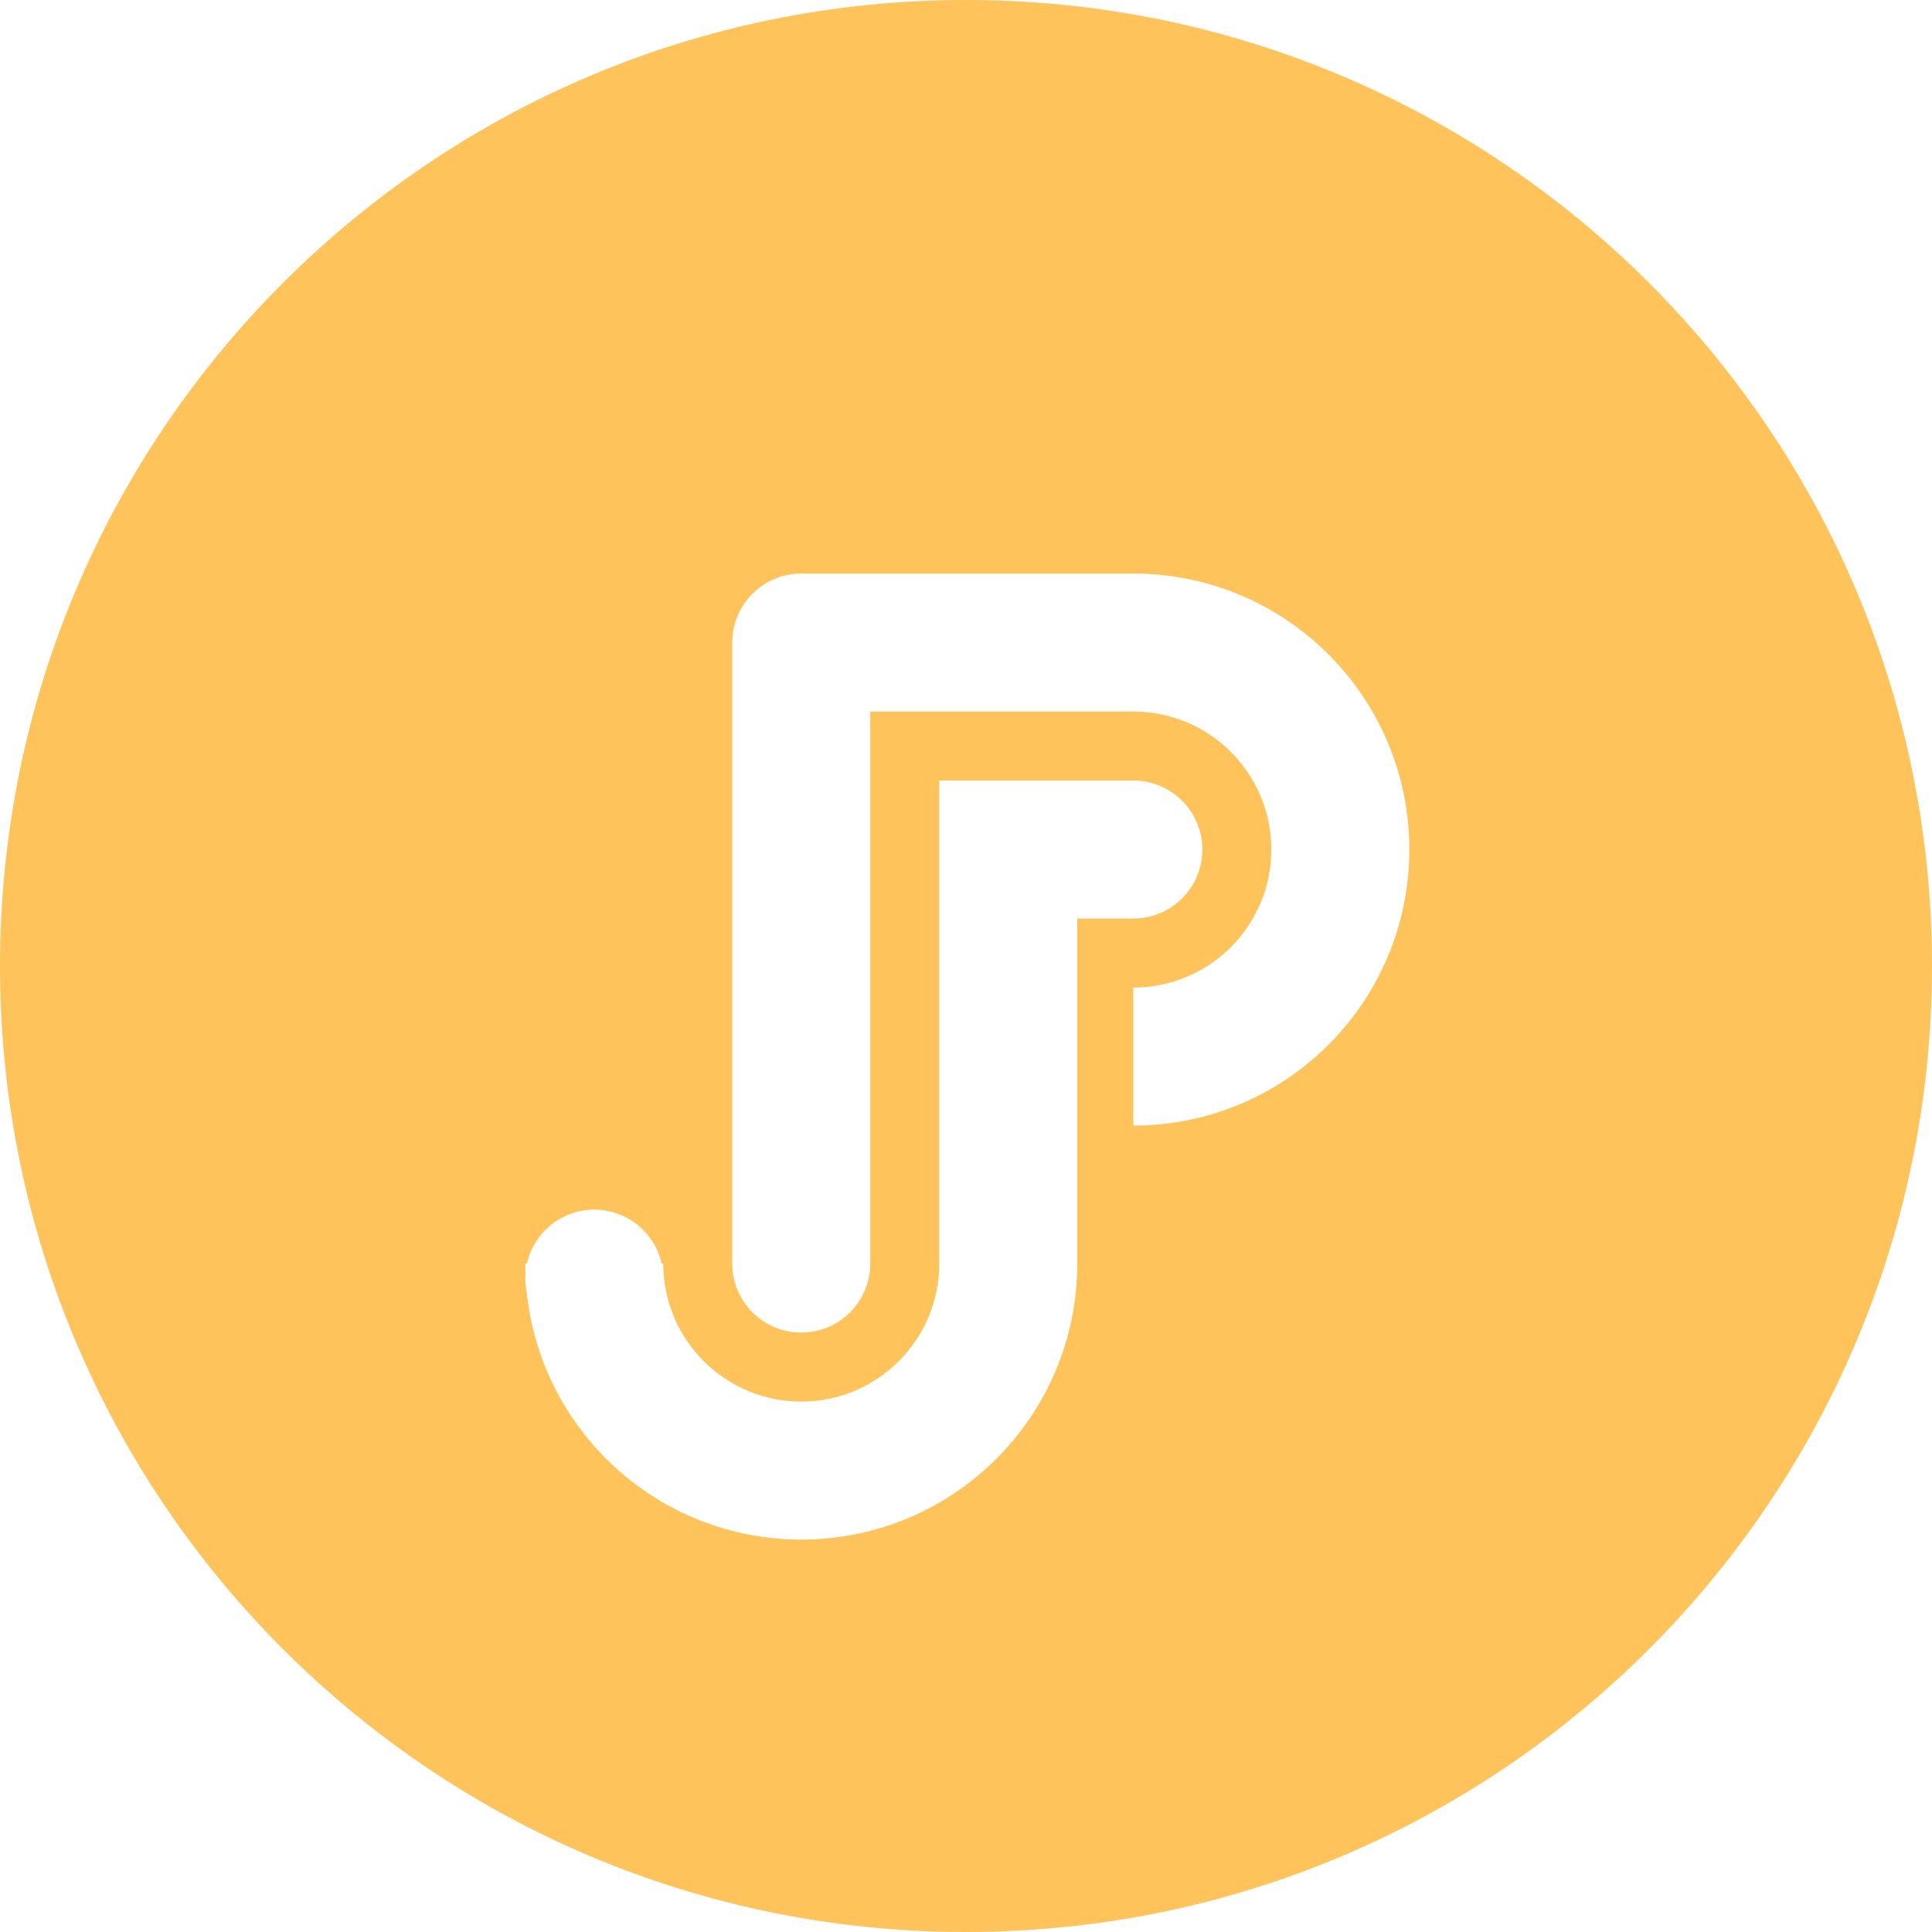
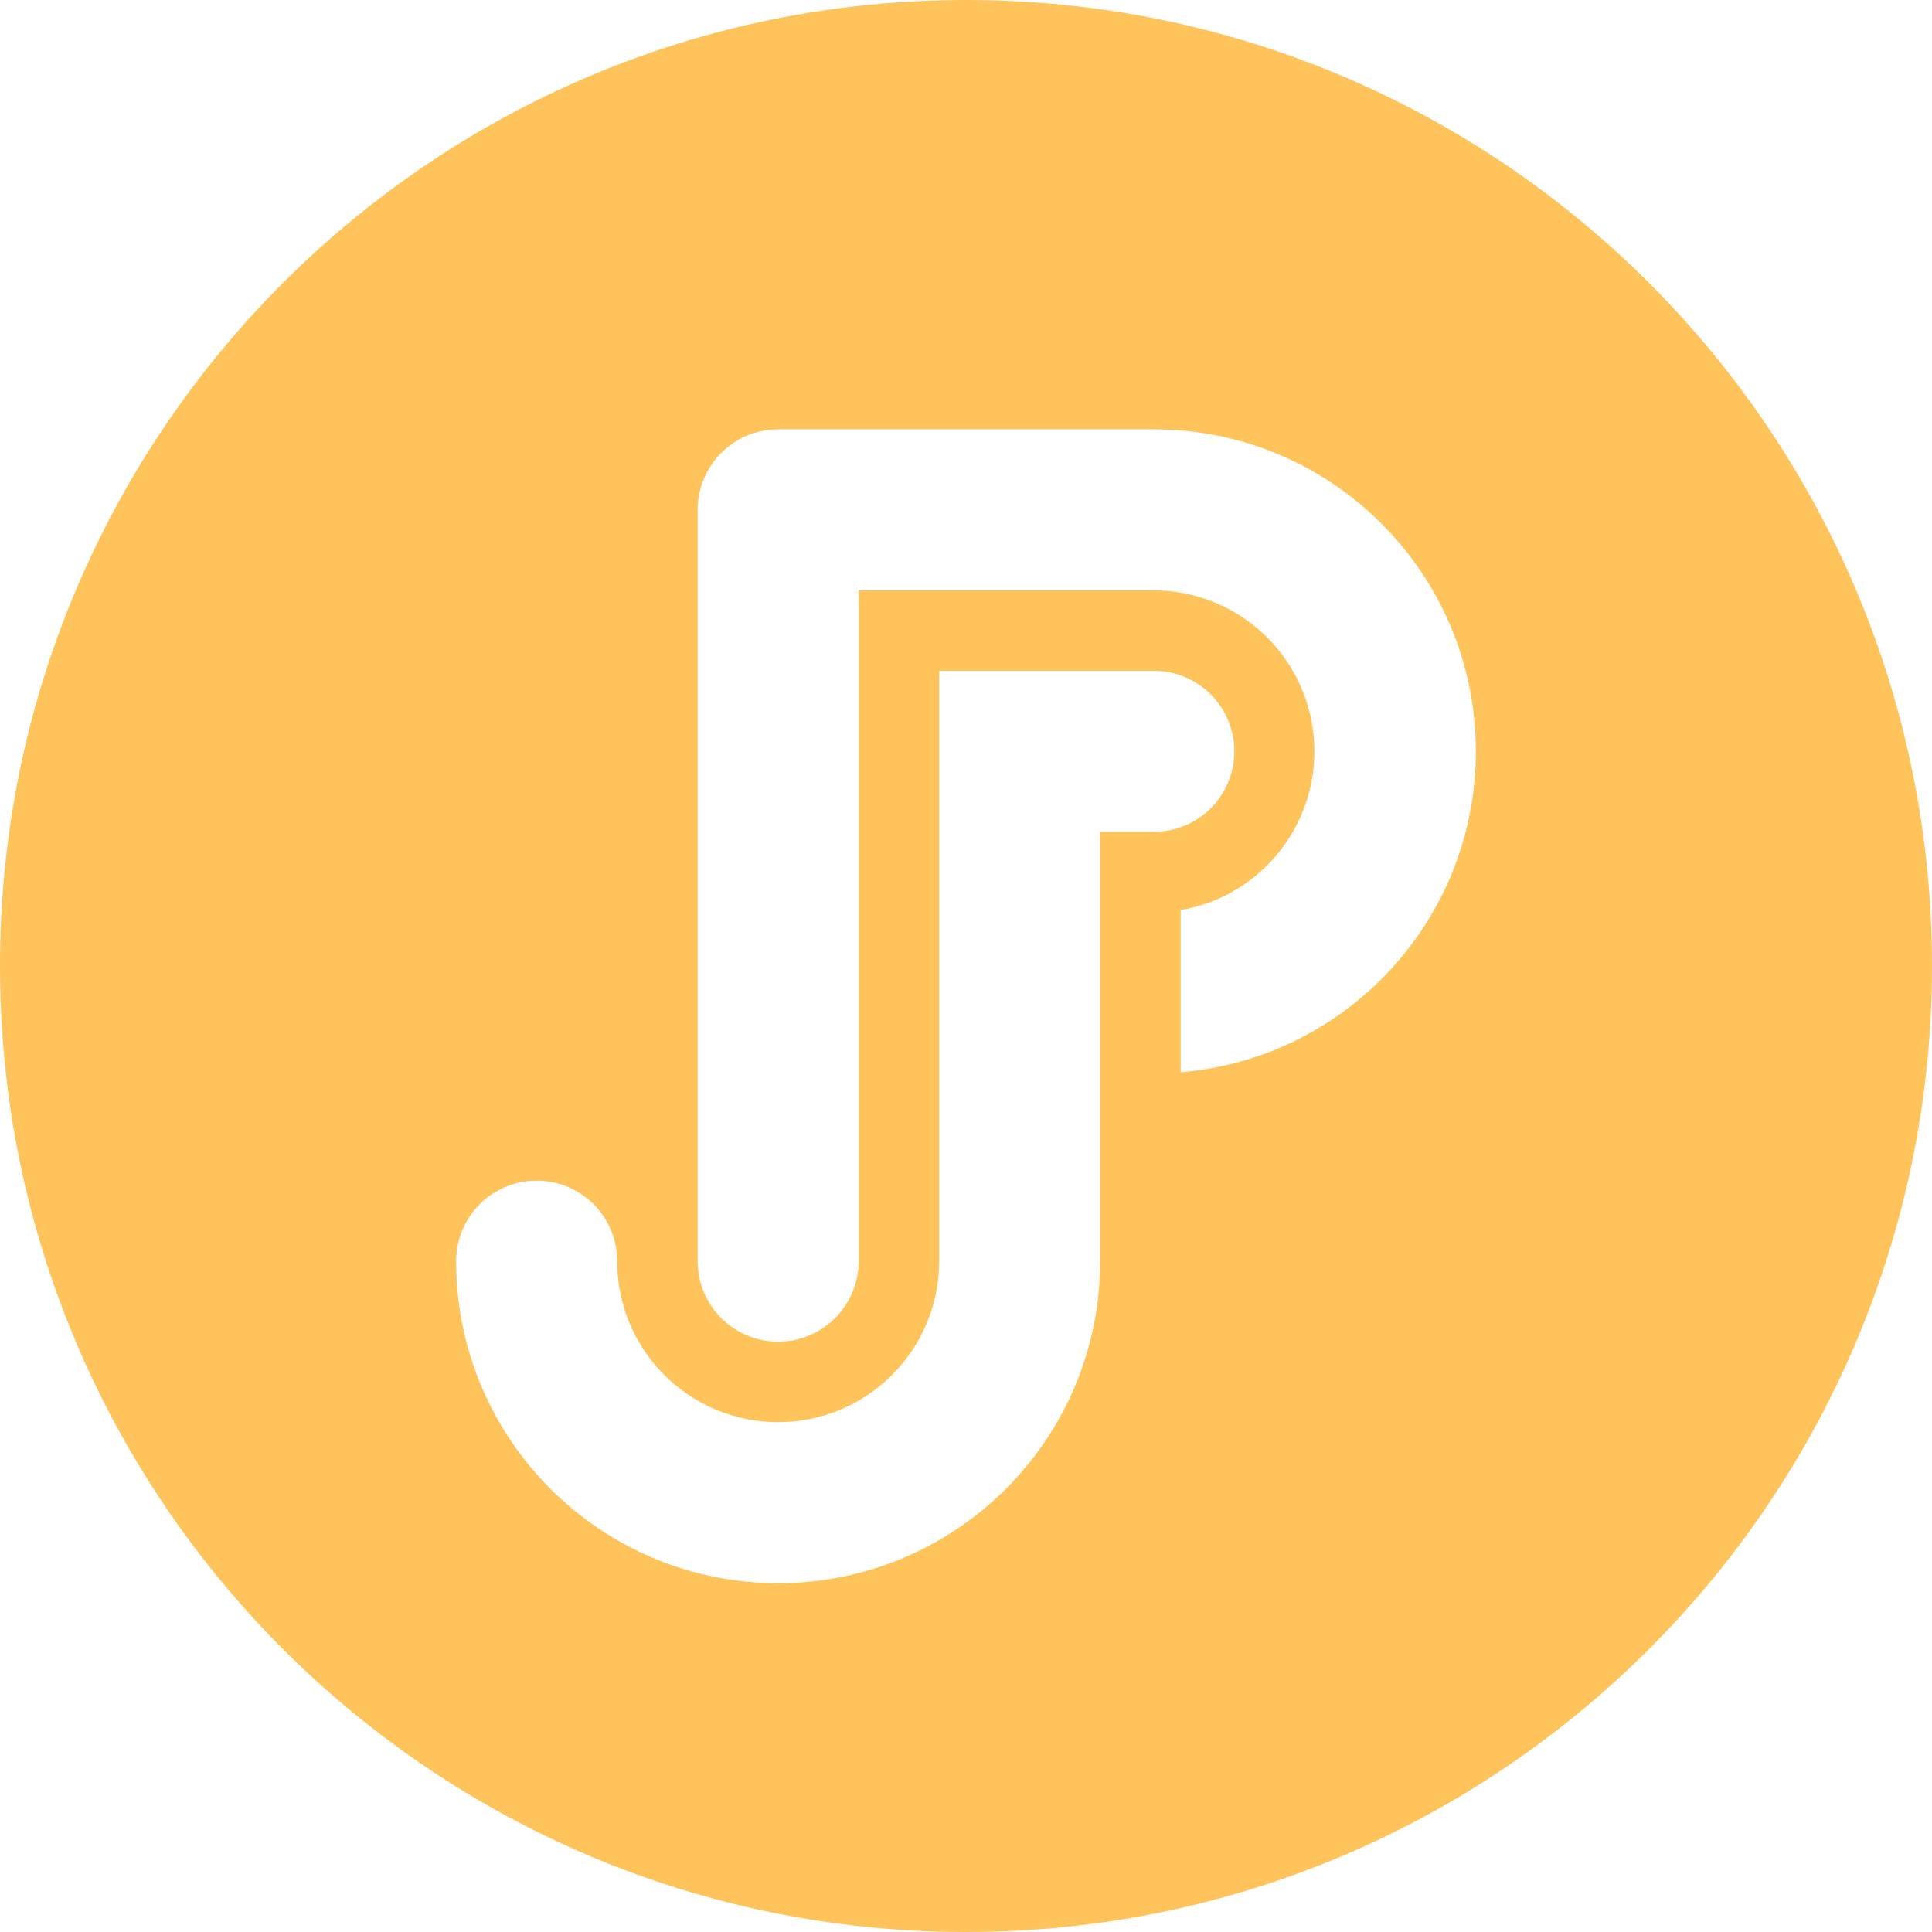
- <svg xmlns="http://www.w3.org/2000/svg" width="80" height="80" viewBox="0 0 80 80" fill="none">
-   <path fill-rule="evenodd" clip-rule="evenodd" d="M40 0C62.091 0 80 17.909 80 40C80 62.091 62.091 80 40 80C17.909 80 0 62.091 0 40C0 17.909 17.909 0 40 0ZM46.929 32.321H38.893V52.321C38.893 55.477 36.334 58.036 33.179 58.036C30.023 58.036 27.464 55.477 27.464 52.321L27.396 52.321C27.111 51.044 25.97 50.089 24.607 50.089C23.244 50.089 22.104 51.044 21.819 52.321L21.75 52.321L21.752 52.51C21.753 52.586 21.755 52.662 21.758 52.737C21.753 52.806 21.75 52.876 21.75 52.946C21.75 53.159 21.773 53.365 21.817 53.565C22.436 59.292 27.287 63.75 33.179 63.75C39.49 63.75 44.607 58.633 44.607 52.321L44.607 38.036L46.929 38.036L46.976 38.035C48.532 38.01 49.786 36.741 49.786 35.179C49.786 33.601 48.507 32.321 46.929 32.321ZM46.929 23.75H33.179L33.132 23.75C31.591 23.775 30.347 25.019 30.322 26.56L30.321 26.607V52.321L30.322 52.369C30.347 53.925 31.616 55.179 33.179 55.179L33.226 55.178C34.782 55.153 36.036 53.884 36.036 52.321L36.036 29.464L46.929 29.464C50.084 29.464 52.643 32.023 52.643 35.179C52.643 38.334 50.084 40.893 46.929 40.893V46.607L47.118 46.606C53.342 46.505 58.357 41.427 58.357 35.179C58.357 28.867 53.24 23.75 46.929 23.75Z" fill="#FFC35B" />
+ <svg xmlns="http://www.w3.org/2000/svg" width="72" height="72" fill="none">
+   <path fill="#FFC35B" fill-rule="evenodd" d="M36 72c19.882 0 36-16.118 36-36S55.882 0 36 0 0 16.118 0 36s16.118 36 36 36ZM26 19a3 3 0 0 1 3-3h14c6.627 0 12 5.373 12 12 0 6.29-4.84 11.45-11 11.959v-6.042A6.002 6.002 0 0 0 43 22H32v25a3 3 0 1 1-6 0V19Zm3 34a6 6 0 0 0 6-6V25h8a3 3 0 1 1 0 6h-2v16c0 6.627-5.373 12-12 12s-12-5.373-12-12a3 3 0 1 1 6 0 6 6 0 0 0 6 6Z" clip-rule="evenodd" />
</svg>
